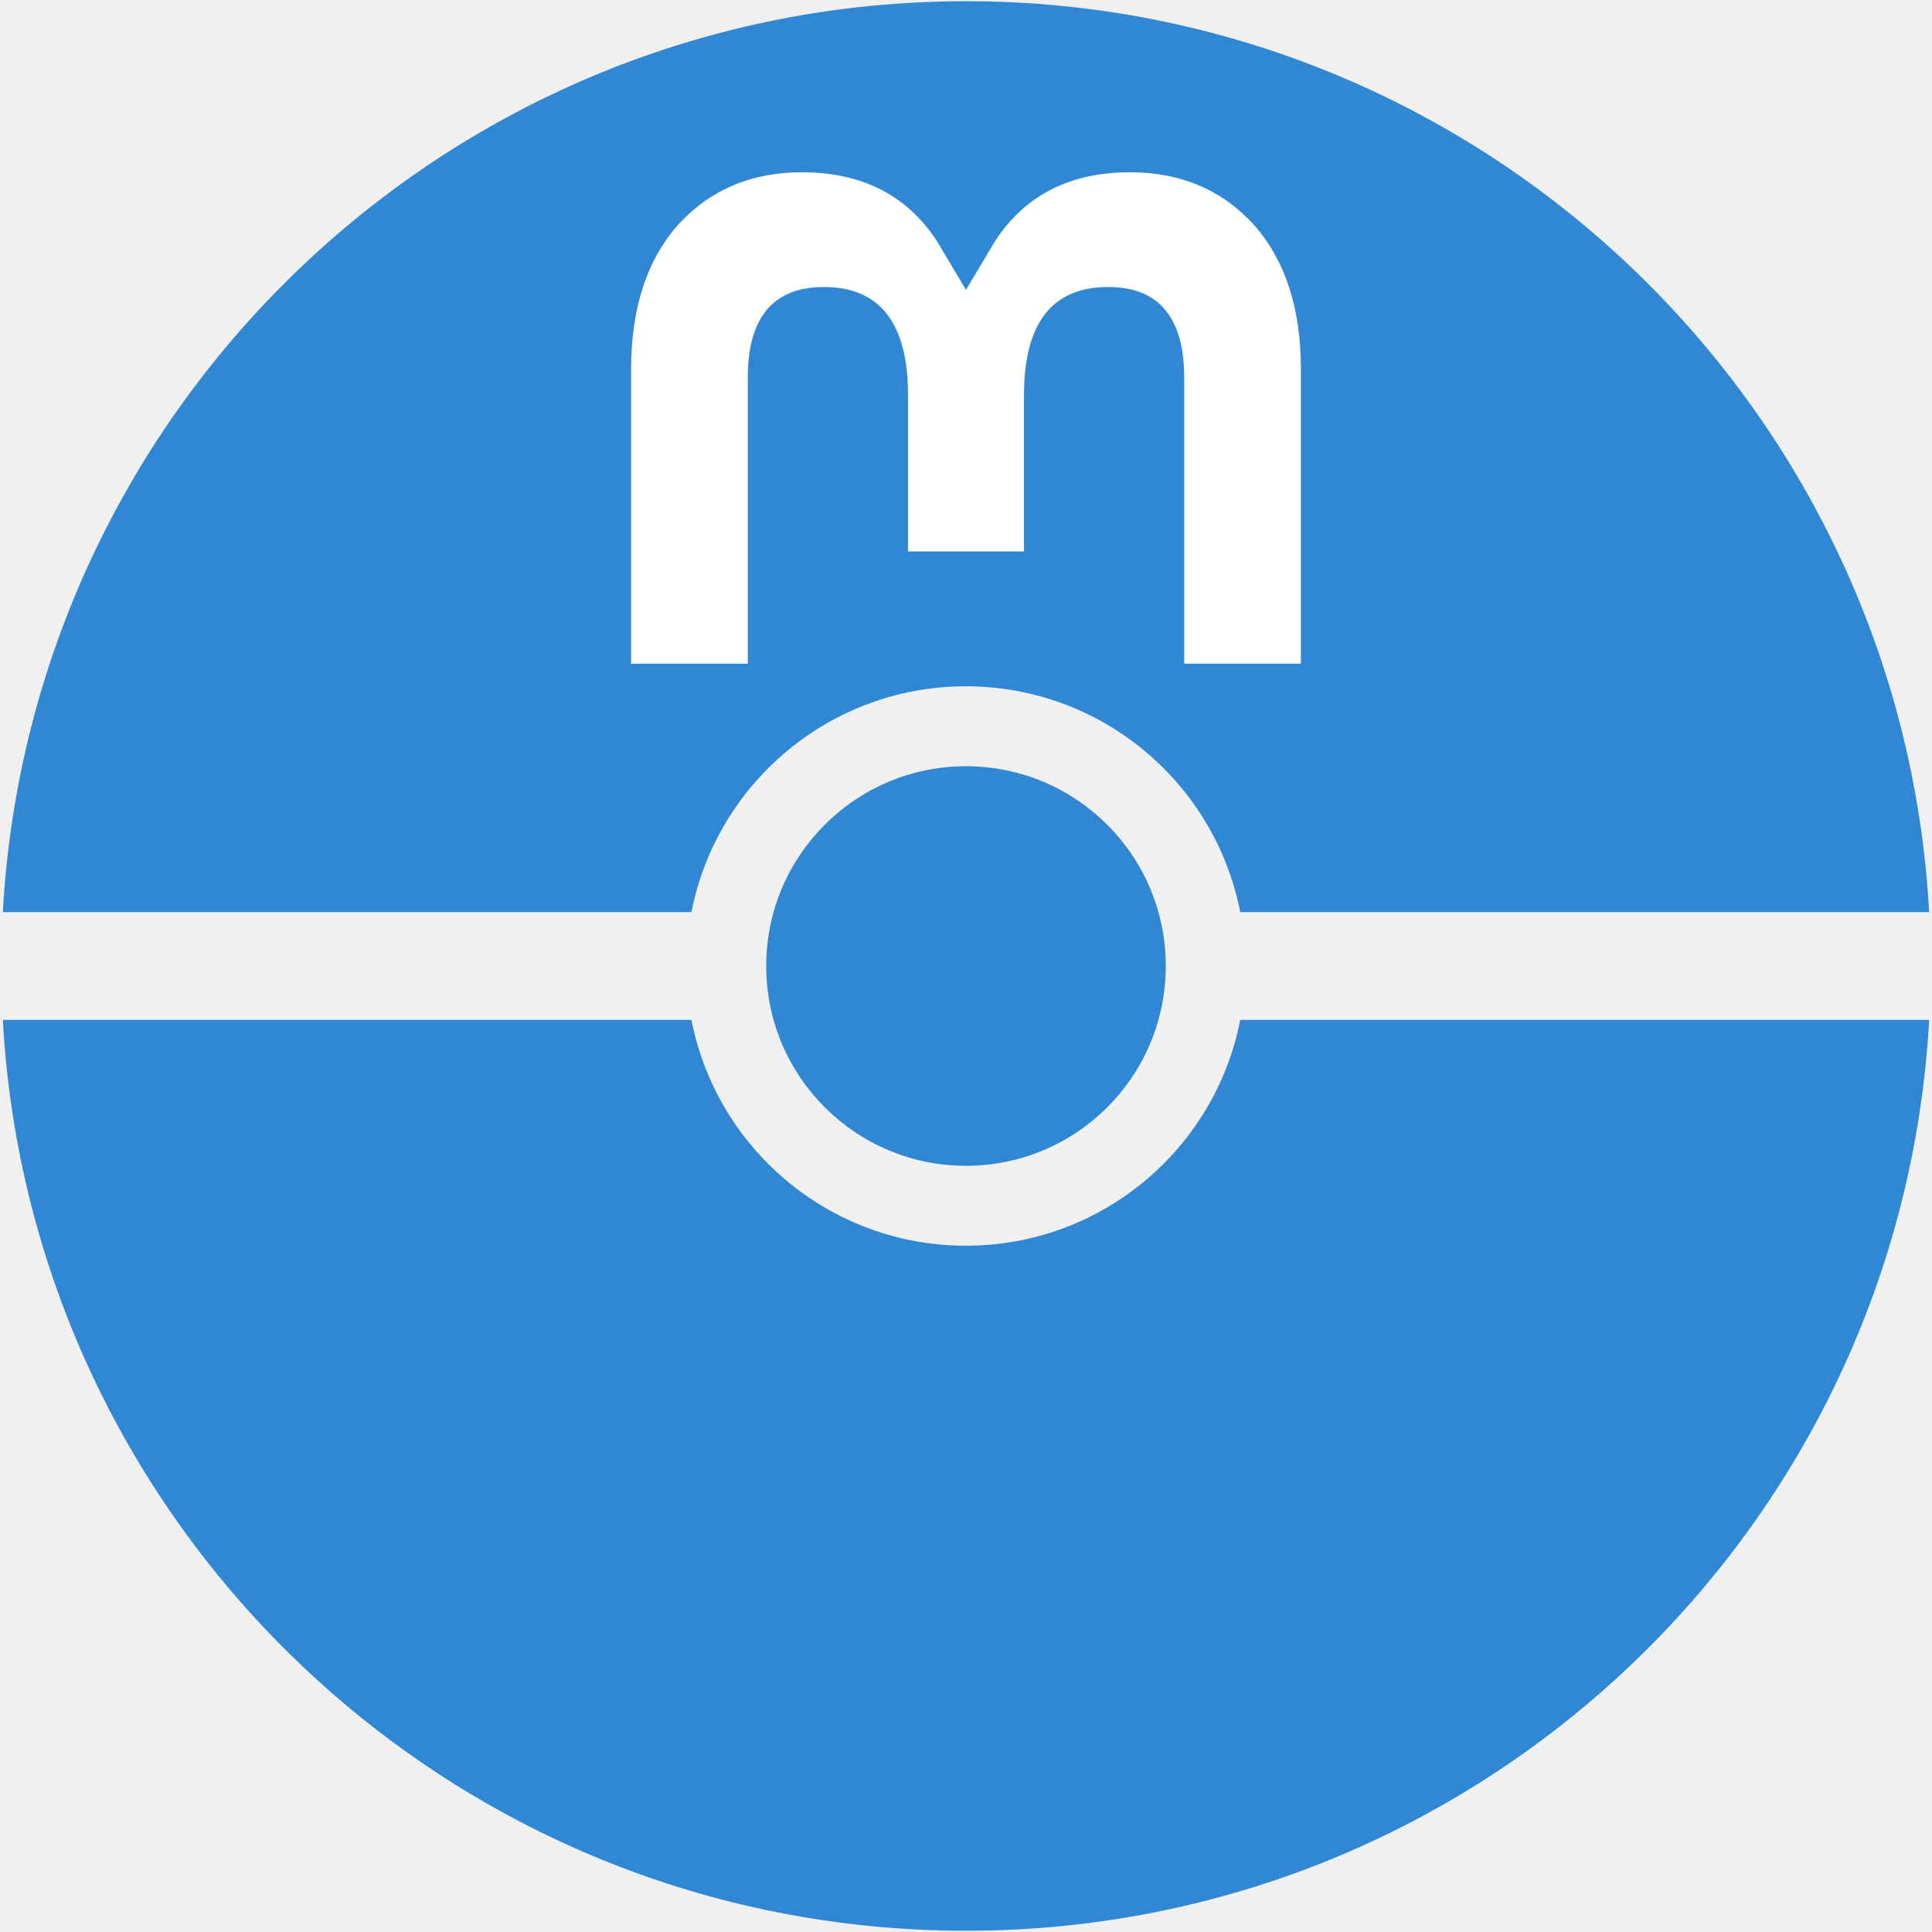
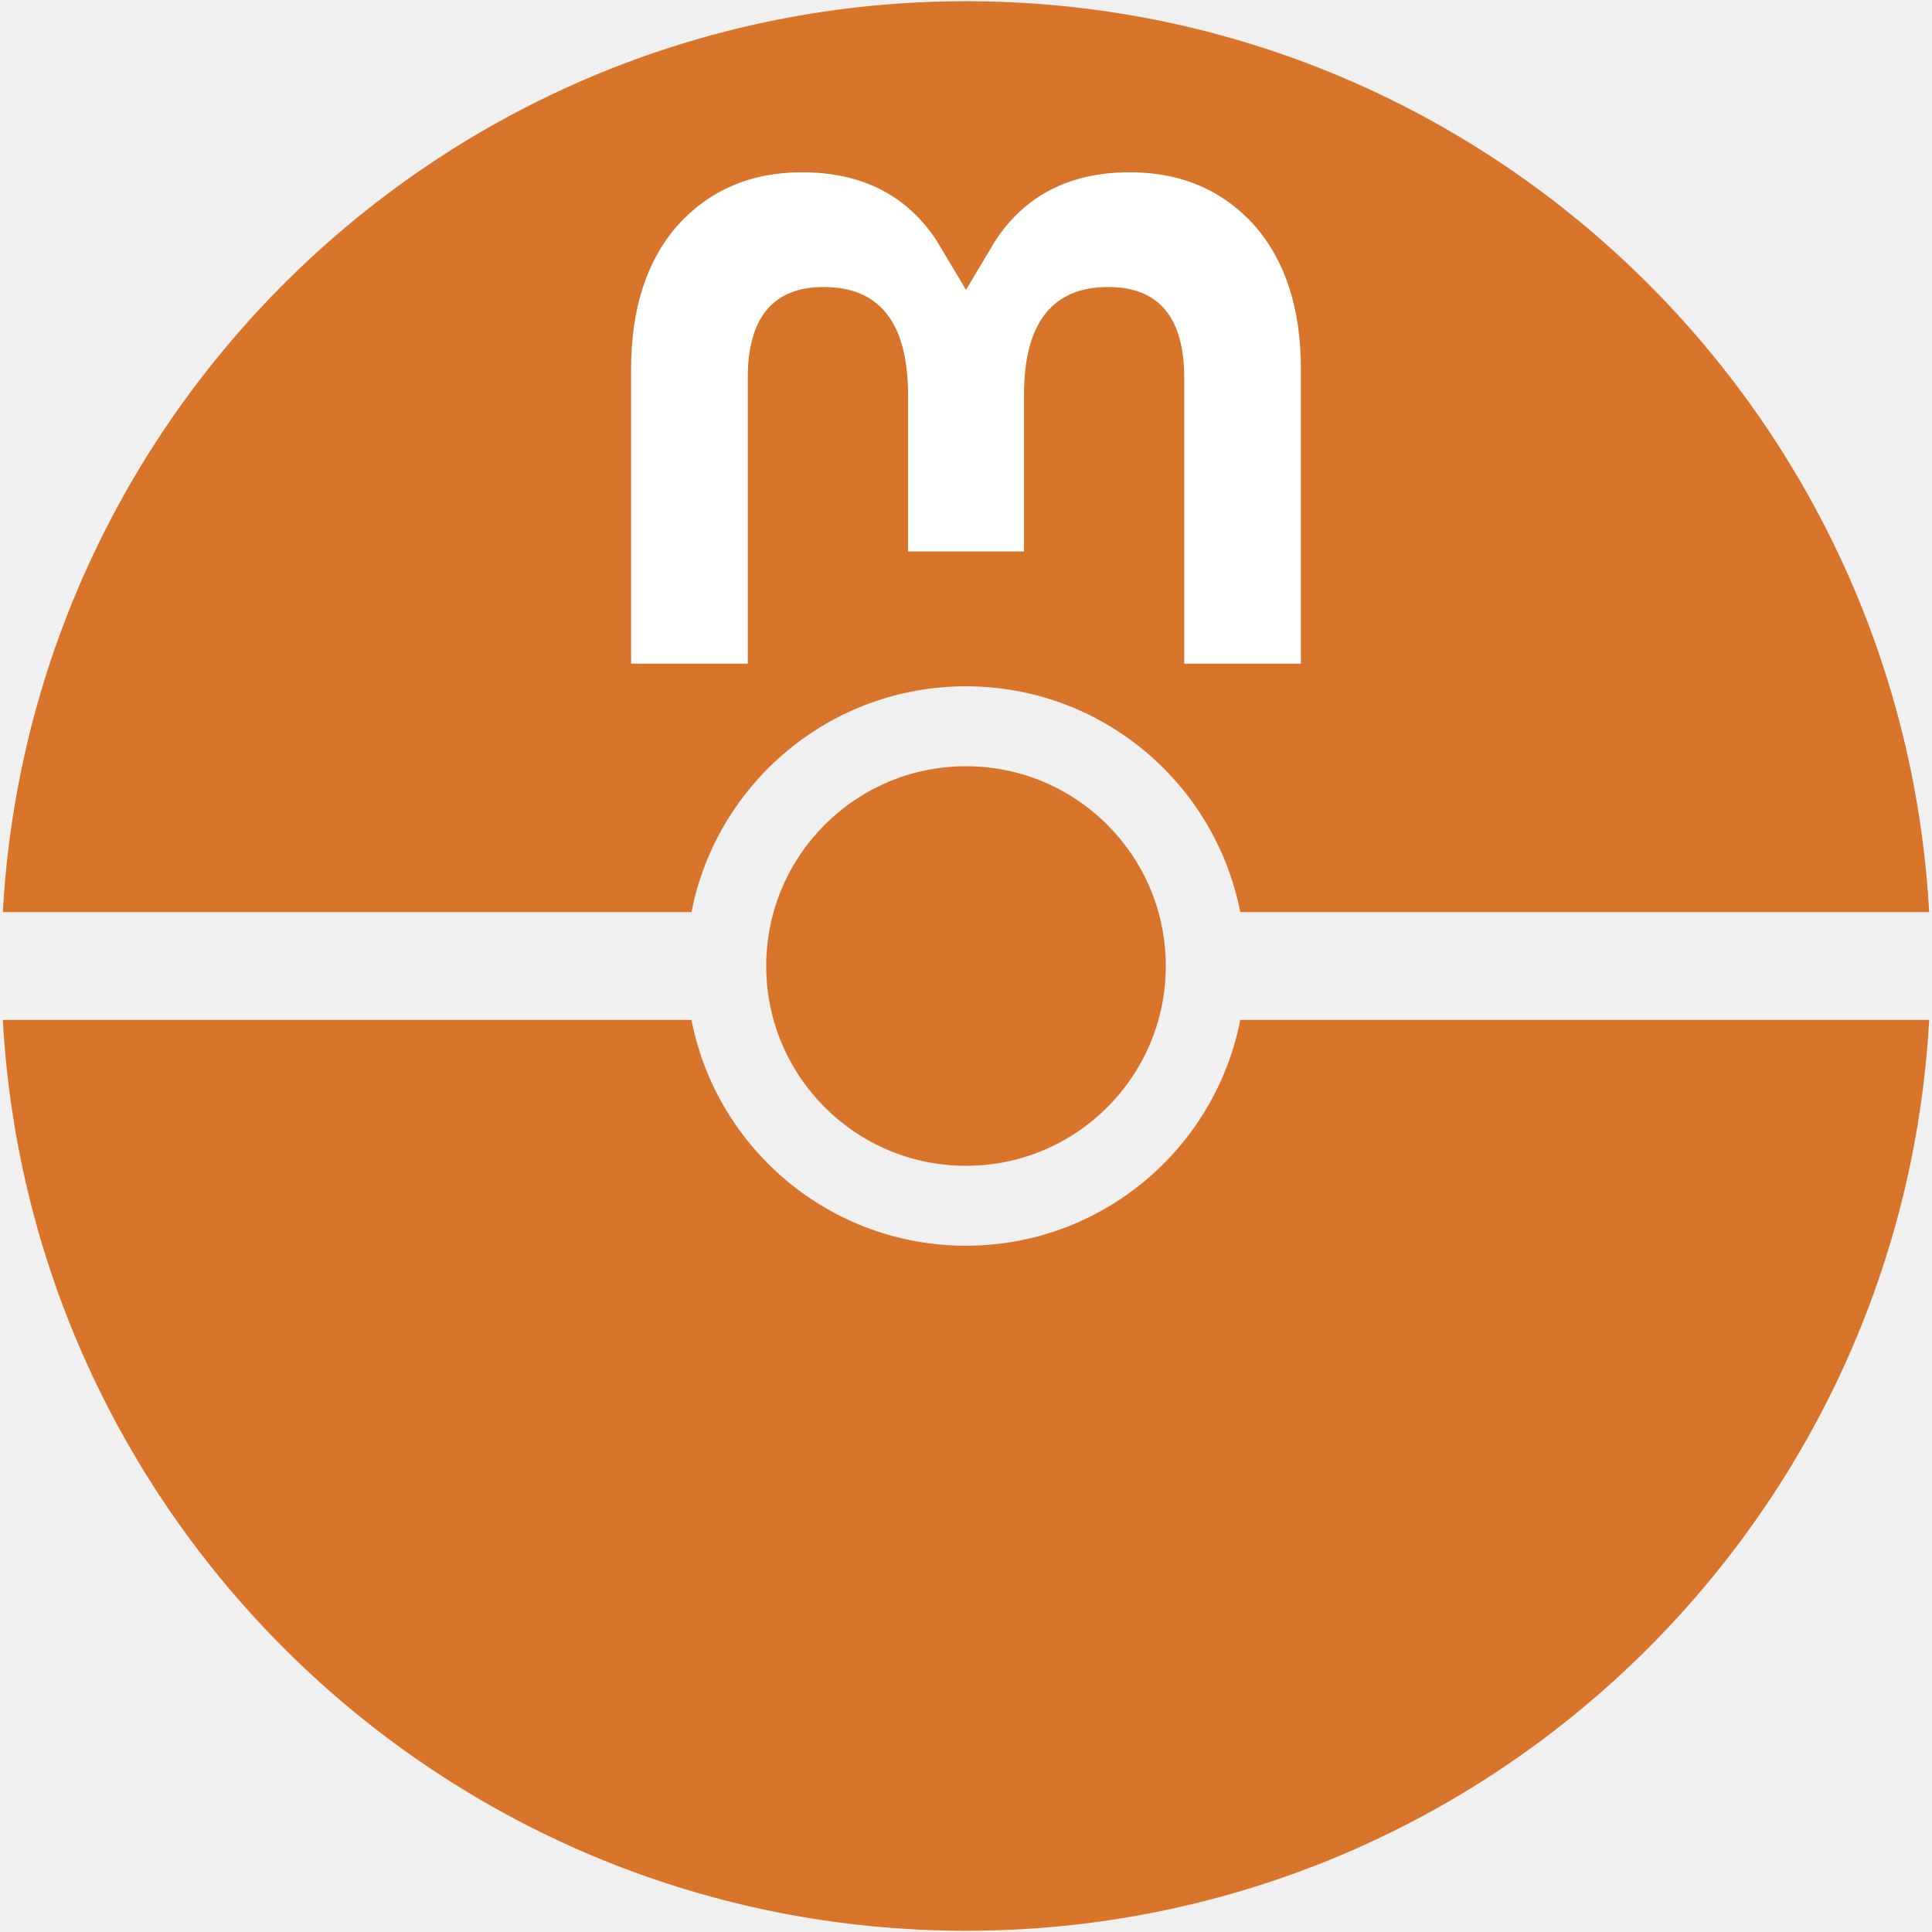
<svg xmlns="http://www.w3.org/2000/svg" version="1.1" x="0px" y="0px" viewBox="-0.147 -0.063 100 100" enable-background="new -0.147 -0.063 100 100" xml:space="preserve" id="svg12" width="100" height="100">
  <defs id="defs16" />
  <g id="g4548" transform="translate(0,-25)">
    <g id="g4558" transform="translate(0,-0.6490595)">
-       <path style="fill:#3088d4;fill-opacity:1;stroke:none" id="path2" d="m 49.846,65.064 c -7.042,0 -12.904,-5.028 -14.204,-11.689 H -5e-4 c 1.447,26.281 23.213,47.147 49.853,47.147 26.644,0 48.407,-20.866 49.854,-47.147 h -35.658 c -1.299,6.661 -7.16,11.689 -14.202,11.689 z" transform="translate(0,25)" />
-       <circle style="fill:#3088d4;fill-opacity:1;stroke:none" id="circle6" r="10.341" cy="50.587" cx="49.853" transform="translate(0,25)" />
-       <path d="m 49.847,61.109 c 7.042,0 12.902,5.028 14.202,11.689 h 35.657 c -1.446,-26.282 -23.208,-47.148 -49.853,-47.148 -26.64,0 -48.406,20.866 -49.853,47.148 h 35.643 c 1.3,-6.661 7.163,-11.689 14.204,-11.689 z" id="path4" style="fill:#3088d4;fill-opacity:1;stroke:none" />
+       <path style="fill:#D9742B;fill-opacity:1;stroke:none" id="path2" d="m 49.846,65.064 c -7.042,0 -12.904,-5.028 -14.204,-11.689 H -5e-4 c 1.447,26.281 23.213,47.147 49.853,47.147 26.644,0 48.407,-20.866 49.854,-47.147 h -35.658 c -1.299,6.661 -7.16,11.689 -14.202,11.689 z" transform="translate(0,25)" />
+       <circle style="fill:#D9742B;fill-opacity:1;stroke:none" id="circle6" r="10.341" cy="50.587" cx="49.853" transform="translate(0,25)" />
+       <path d="m 49.847,61.109 c 7.042,0 12.902,5.028 14.202,11.689 h 35.657 c -1.446,-26.282 -23.208,-47.148 -49.853,-47.148 -26.64,0 -48.406,20.866 -49.853,47.148 h 35.643 c 1.3,-6.661 7.163,-11.689 14.204,-11.689 z" id="path4" style="fill:#D9742B;fill-opacity:1;stroke:none" />
      <path style="fill:#ffffff;stroke-width:0.25" d="M 67.187,44.695 V 59.937 H 61.148 V 45.143 c 0,-3.119 -1.312,-4.702 -3.937,-4.702 -2.902,0 -4.356,1.878 -4.356,5.591 v 8.098 h -6.003 v -8.098 c 0,-3.713 -1.455,-5.591 -4.357,-5.591 -2.625,0 -3.937,1.583 -3.937,4.702 V 59.937 H 32.519 V 44.695 c 0,-3.115 0.793,-5.591 2.386,-7.422 1.643,-1.831 3.795,-2.77 6.466,-2.77 3.09,0 5.43,1.188 6.978,3.564 l 1.504,2.521 1.504,-2.521 c 1.547,-2.376 3.887,-3.564 6.978,-3.564 2.671,0 4.822,0.939 6.466,2.77 1.593,1.831 2.386,4.307 2.386,7.422" id="path4-2" />
    </g>
  </g>
</svg>
